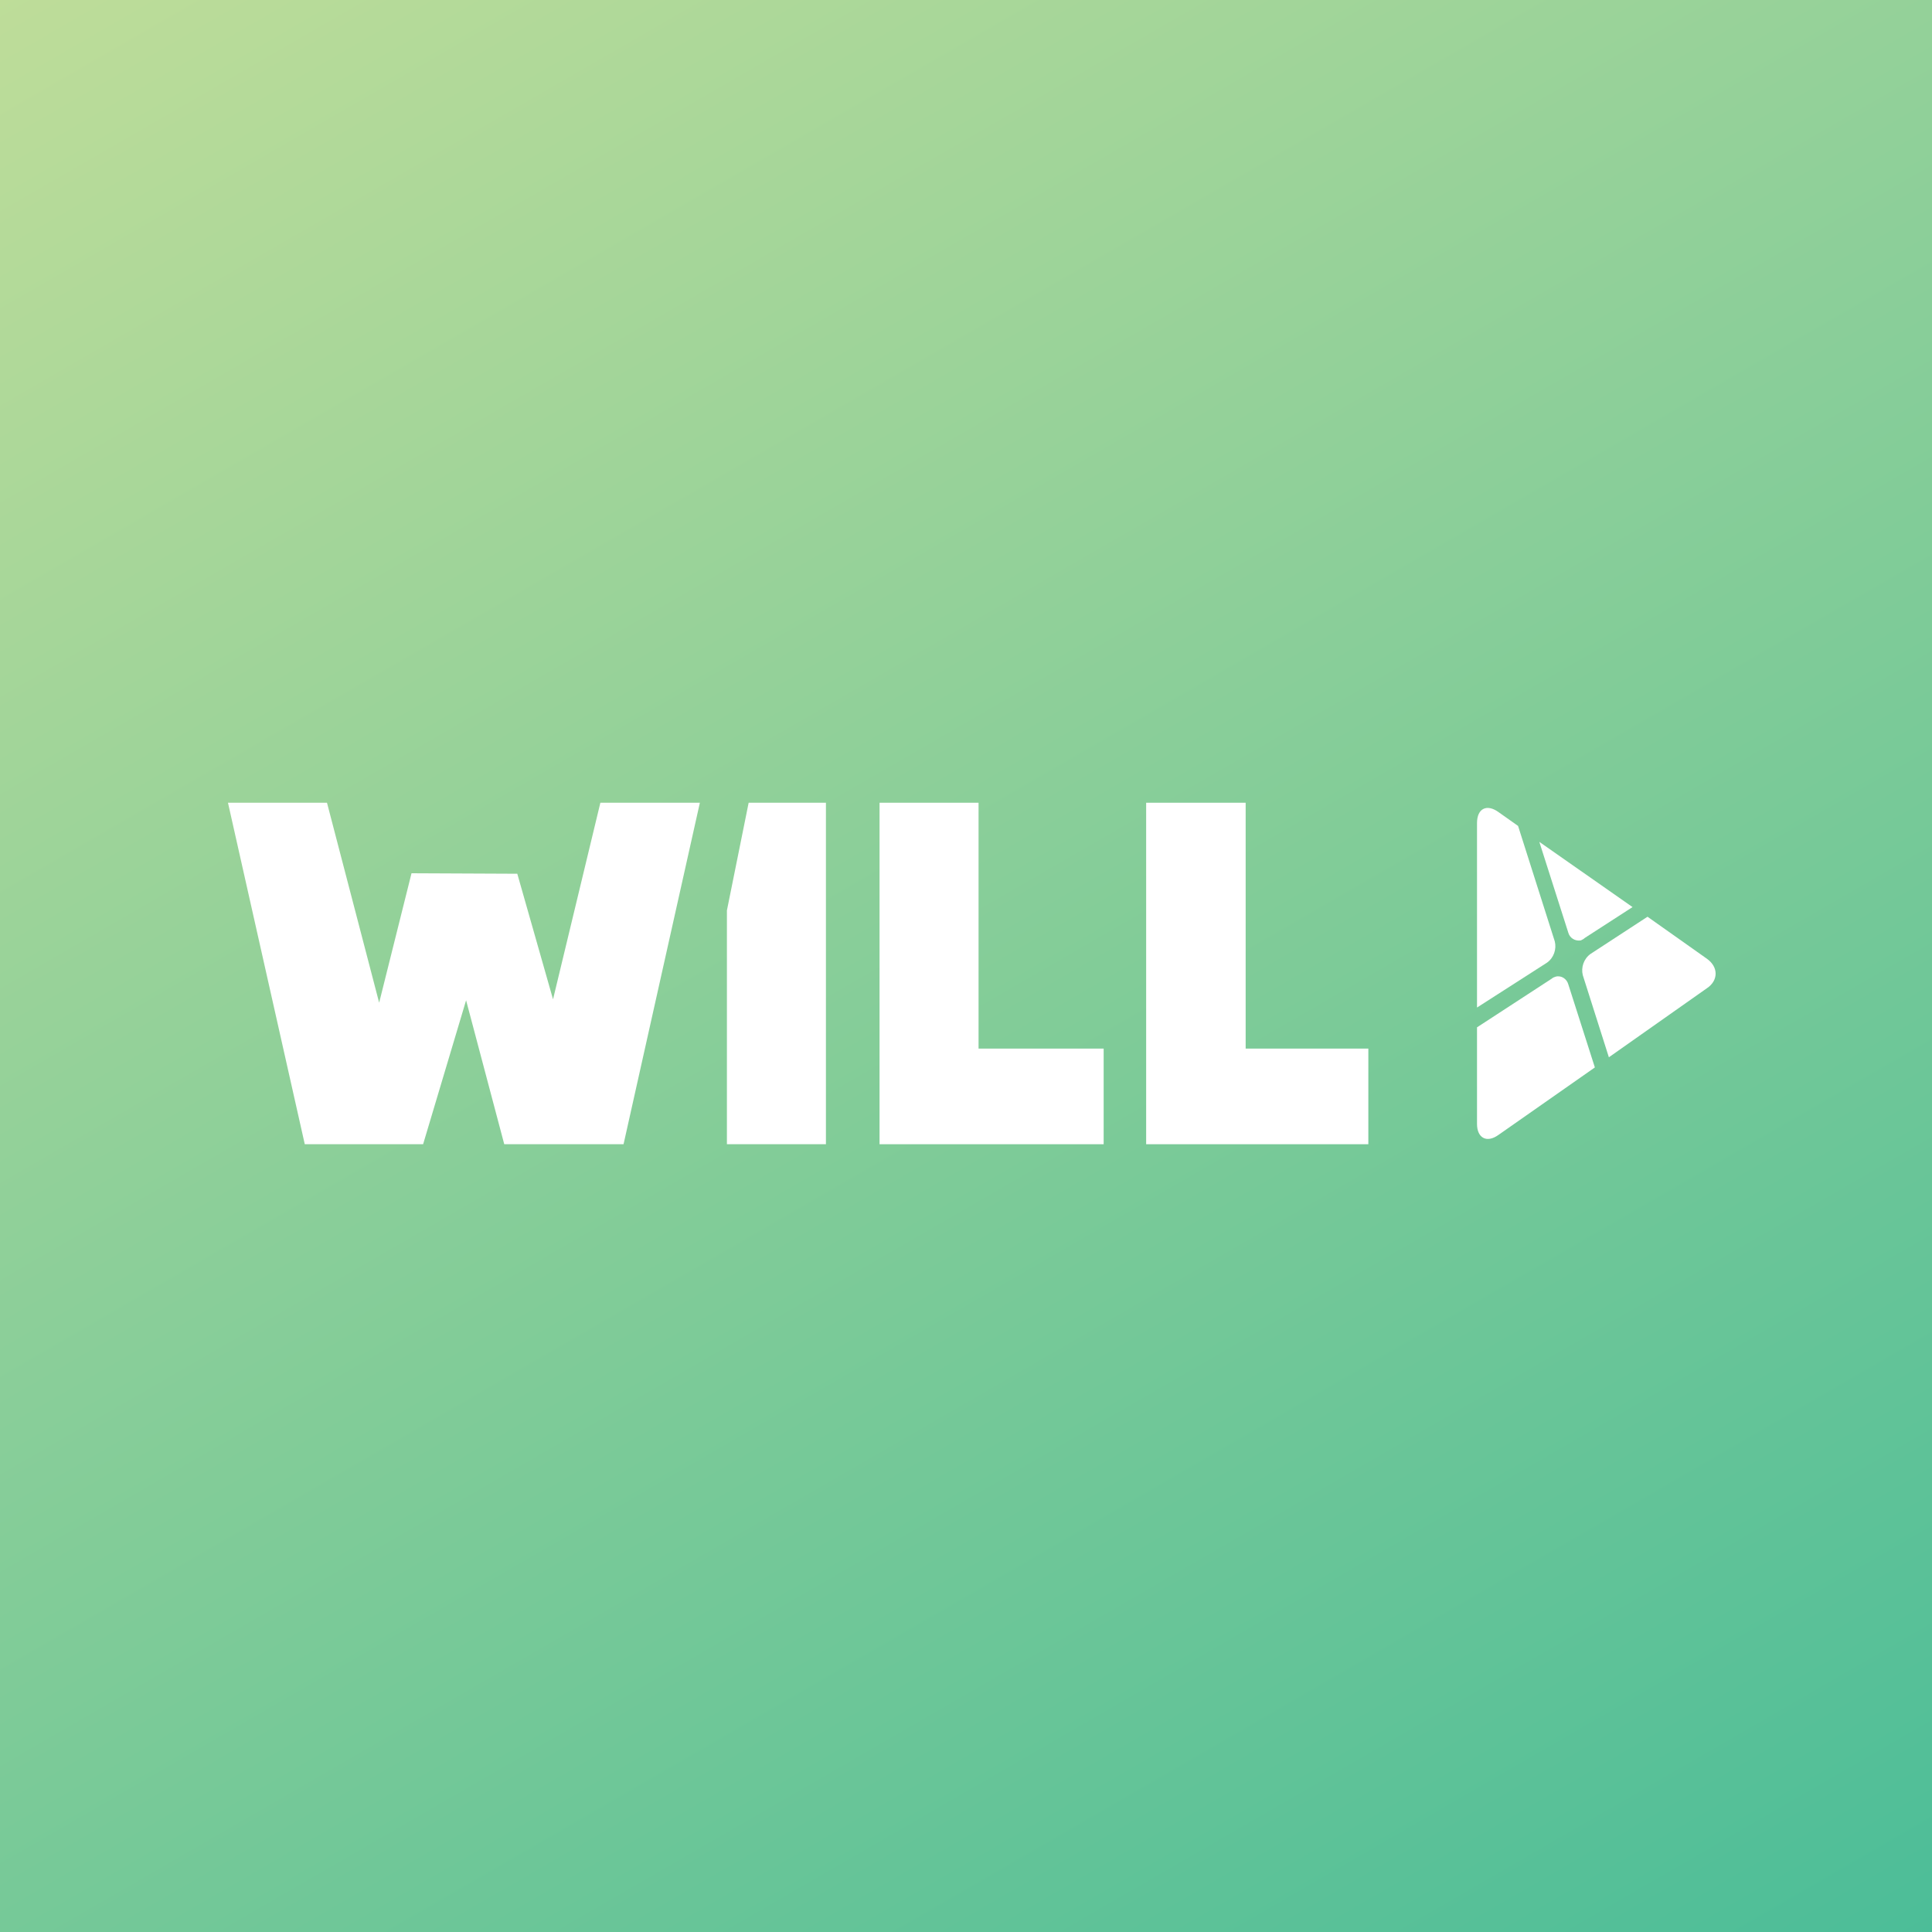
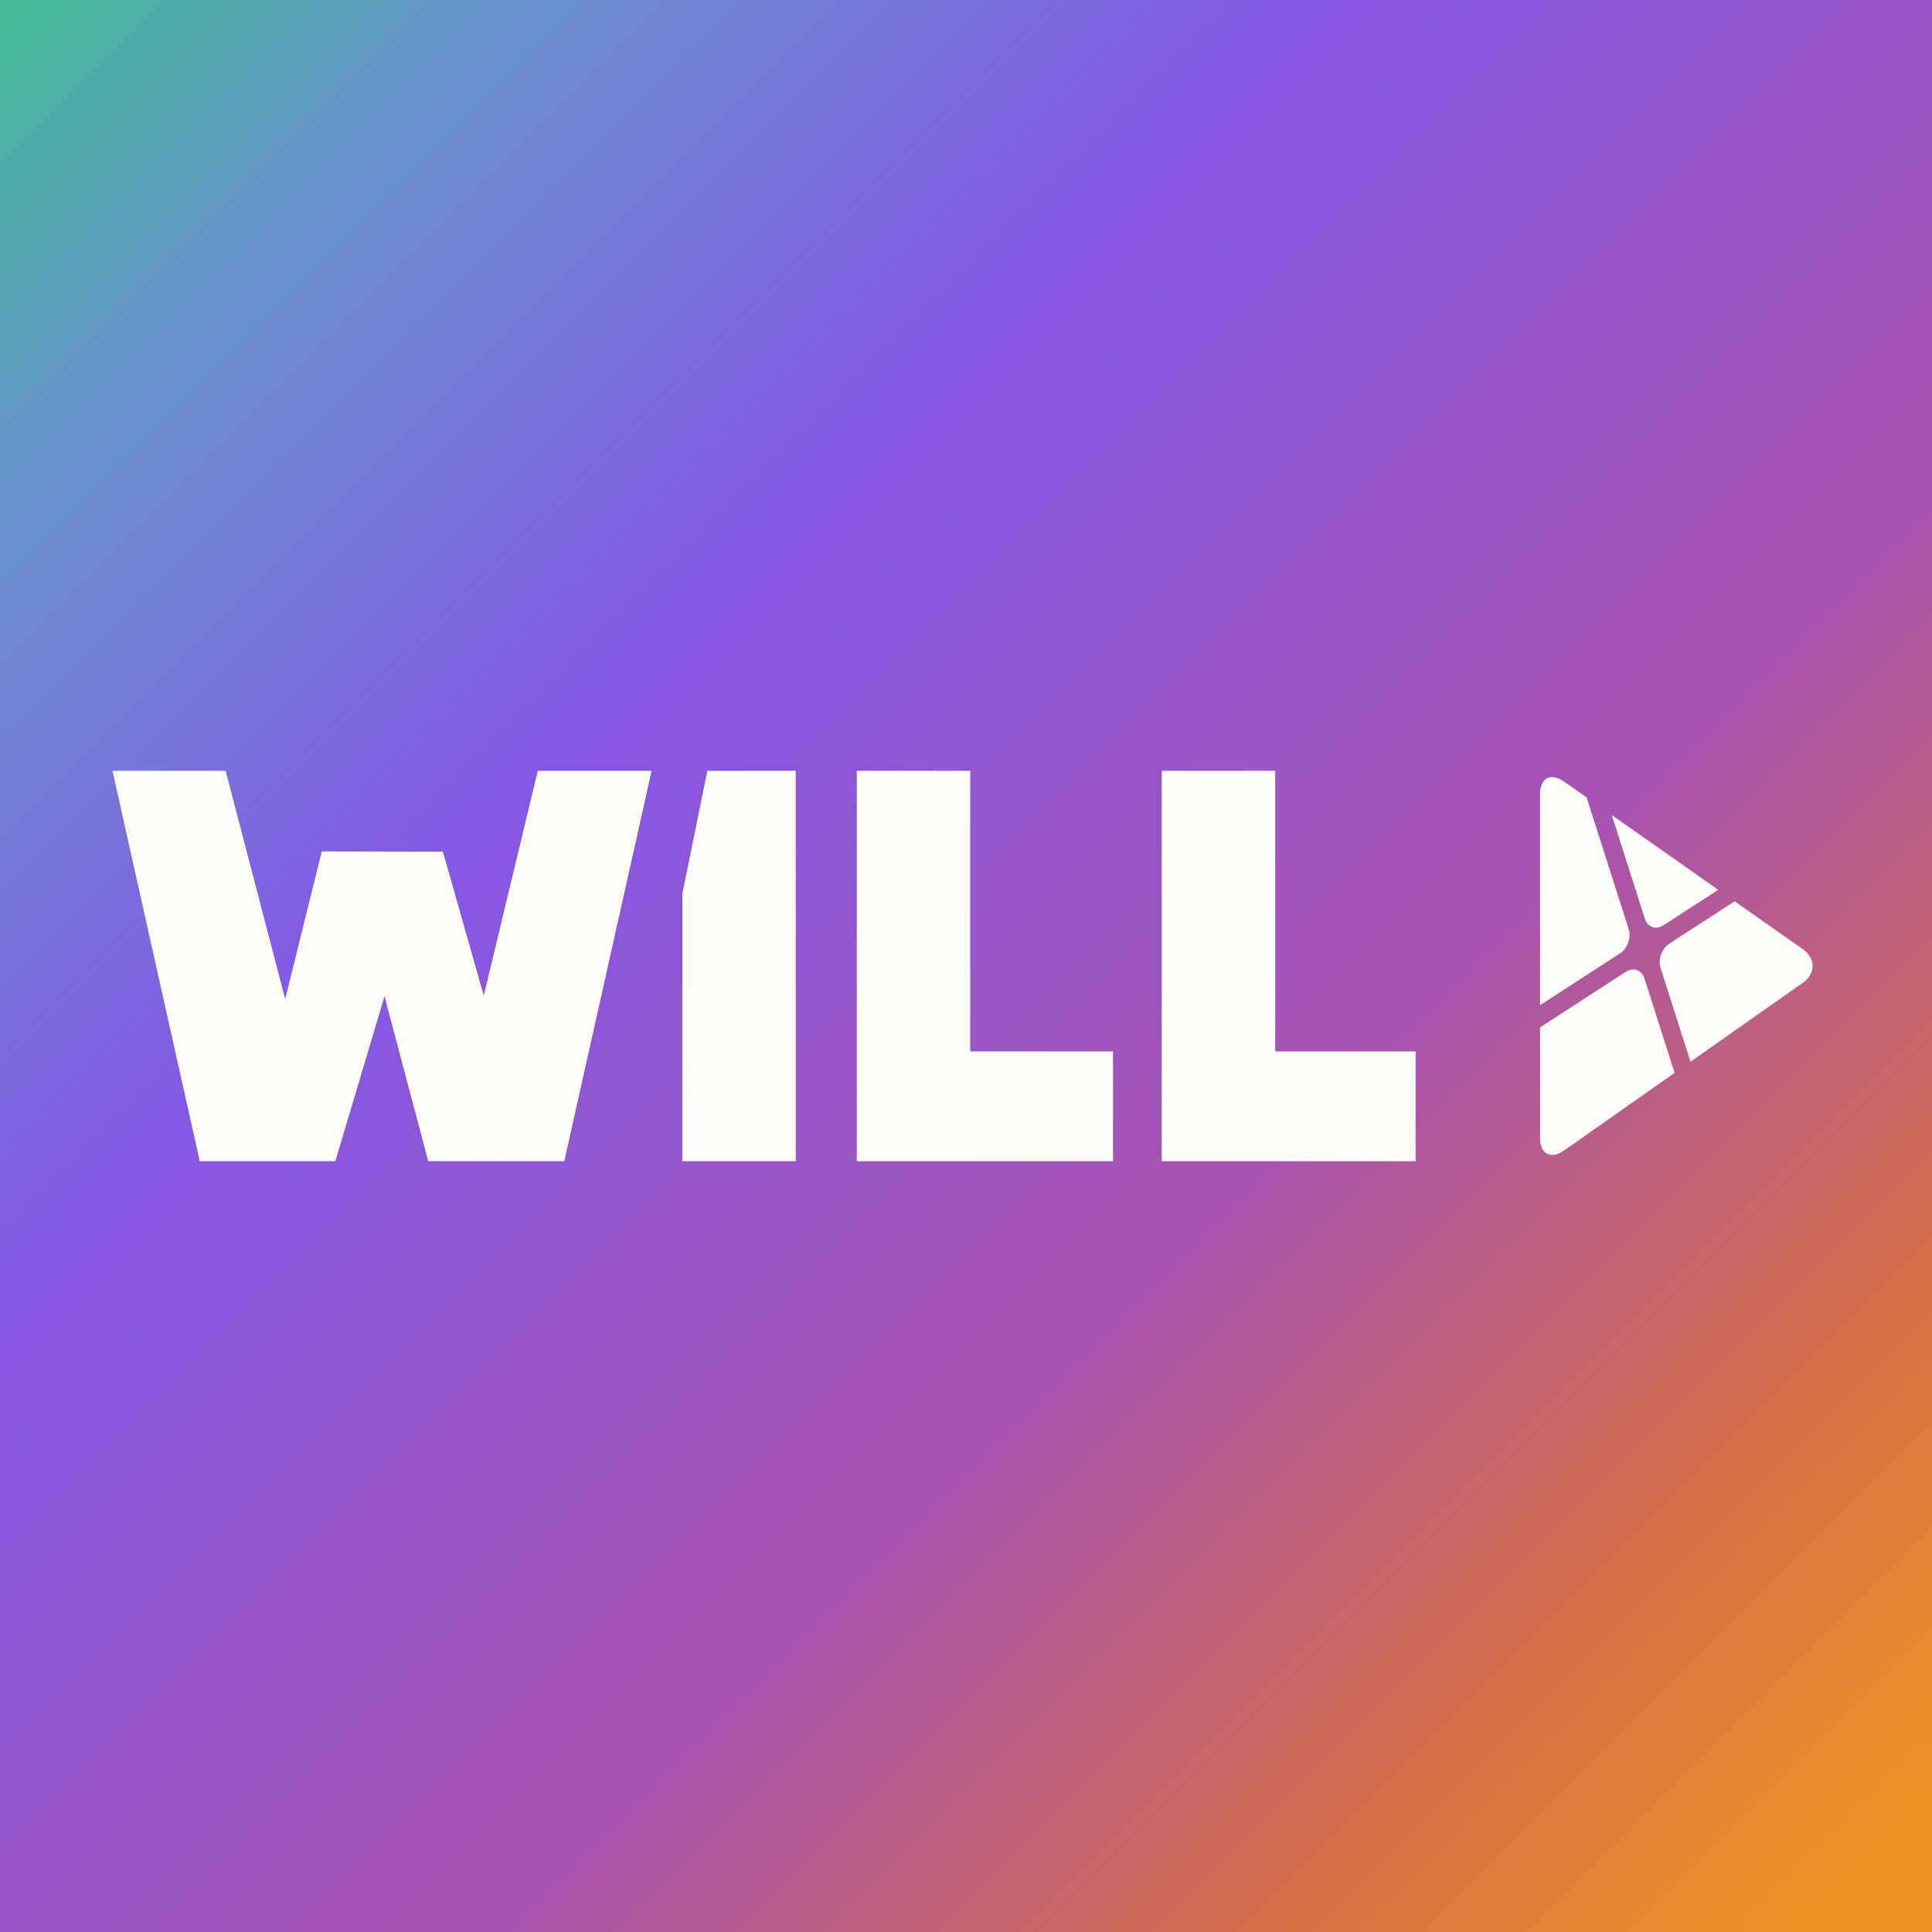
- <svg xmlns="http://www.w3.org/2000/svg" enable-background="new 0 0 400 400" viewBox="0 0 400 400">
-   <linearGradient id="a" gradientTransform="matrix(1 0 0 -1 0 400)" gradientUnits="userSpaceOnUse" x1="60.845" x2="339.655" y1="441.69" y2="-41.22">
-     <stop offset="0" stop-color="#bfdd99" />
-     <stop offset="1" stop-color="#4bbd98" />
-   </linearGradient>
-   <path d="m-3.5-4.5h407.5v408.6h-407.5z" fill="url(#a)" />
-   <g fill="#fff">
-     <path d="m124.3 166.2-9.8 40.7-7.4-26-21.9-.1-6.7 26.8-10.8-41.4h-20.5l15.9 70.7h24.5l8.9-29.8 7.9 29.8h24.7l15.8-70.7z" />
-     <path d="m182.1 166.2v70.7h46.4v-19.8h-25.9v-50.9z" />
-     <path d="m237.3 166.2v70.7h46v-19.8h-25.4v-50.9z" />
-     <path d="m155 166.2-4.5 22.3v48.4h20.5v-70.7z" />
-     <path d="m328.1 194.2 9.9-6.4-19.3-13.5 6 18.8c.3 1.1 1.4 1.8 2.6 1.6.4-.2.6-.3.8-.5z" />
-     <path d="m320.3 199.3c1.4-1 2-2.8 1.6-4.4l-7.6-23.9-4.1-2.9c-2.4-1.7-4.4-.7-4.4 2.3v38.2z" />
-     <path d="m353.4 198.5-12.3-8.7-11.8 7.7c-1.4 1-2 2.8-1.6 4.4l5.4 17 20.3-14.3c2.4-1.6 2.4-4.4 0-6.1z" />
-     <path d="m324.7 203.8c-.3-1.1-1.4-1.9-2.6-1.6-.3.1-.6.2-.8.4l-15.5 10.1v20c0 2.9 2 4 4.4 2.3l20-14z" />
-   </g>
+ <svg xmlns="http://www.w3.org/2000/svg" id="Layer_2" viewBox="0 0 500 500">
+   <defs>
+     <style>.cls-1{fill:url(#linear-gradient);}.cls-1,.cls-2{stroke-width:0px;}.cls-2{fill:#fffdf8;}</style>
+     <linearGradient id="linear-gradient" x1="0" y1="0" x2="500" y2="500" gradientUnits="userSpaceOnUse">
+       <stop offset="0" stop-color="#41bb94" />
+       <stop offset=".14" stop-color="#6a91d0" />
+       <stop offset=".34" stop-color="#8457e5" />
+       <stop offset=".63" stop-color="#a853af" />
+       <stop offset=".83" stop-color="#d76f47" />
+       <stop offset=".96" stop-color="#ef9225" />
+     </linearGradient>
+   </defs>
+   <rect class="cls-1" width="500" height="500" />
+   <polygon class="cls-2" points="139.18 199.48 125.2 257.67 114.63 220.41 83.28 220.35 73.81 258.56 58.39 199.48 29.11 199.48 51.7 300.52 86.78 300.52 99.51 257.85 110.83 300.52 146.04 300.52 168.64 199.48 139.18 199.48" />
+   <polygon class="cls-2" points="221.73 199.48 221.73 300.52 288.04 300.52 288.04 272.11 251.09 272.11 251.09 199.48 221.73 199.48" />
+   <polygon class="cls-2" points="300.67 199.48 300.67 300.52 366.35 300.52 366.35 272.11 330.03 272.11 330.03 199.48 300.67 199.48" />
+   <polygon class="cls-2" points="183.06 199.48 176.59 231.32 176.59 300.52 205.94 300.52 205.94 199.48 183.06 199.48" />
+   <path class="cls-2" d="m425.68,237.74l-8.57-26.82,27.56,19.36-14.18,9.19c-1.94,1.26-4.11.48-4.81-1.73Zm-6.43,9.01c1.94-1.26,2.96-4.09,2.25-6.3l-10.89-34.09-5.82-4.08c-3.42-2.41-6.23-.95-6.23,3.24v54.63l20.69-13.4Zm47.29-1.12l-17.61-12.37-16.92,10.96c-1.94,1.26-2.96,4.09-2.25,6.3l7.74,24.25,29.04-20.39c3.42-2.4,3.42-6.35,0-8.75Zm-40.96,7.59c-.7-2.2-2.88-2.98-4.81-1.72l-22.2,14.39v28.6c0,4.19,2.8,5.65,6.23,3.24l28.59-20.07-7.81-24.44Z" />
</svg>
